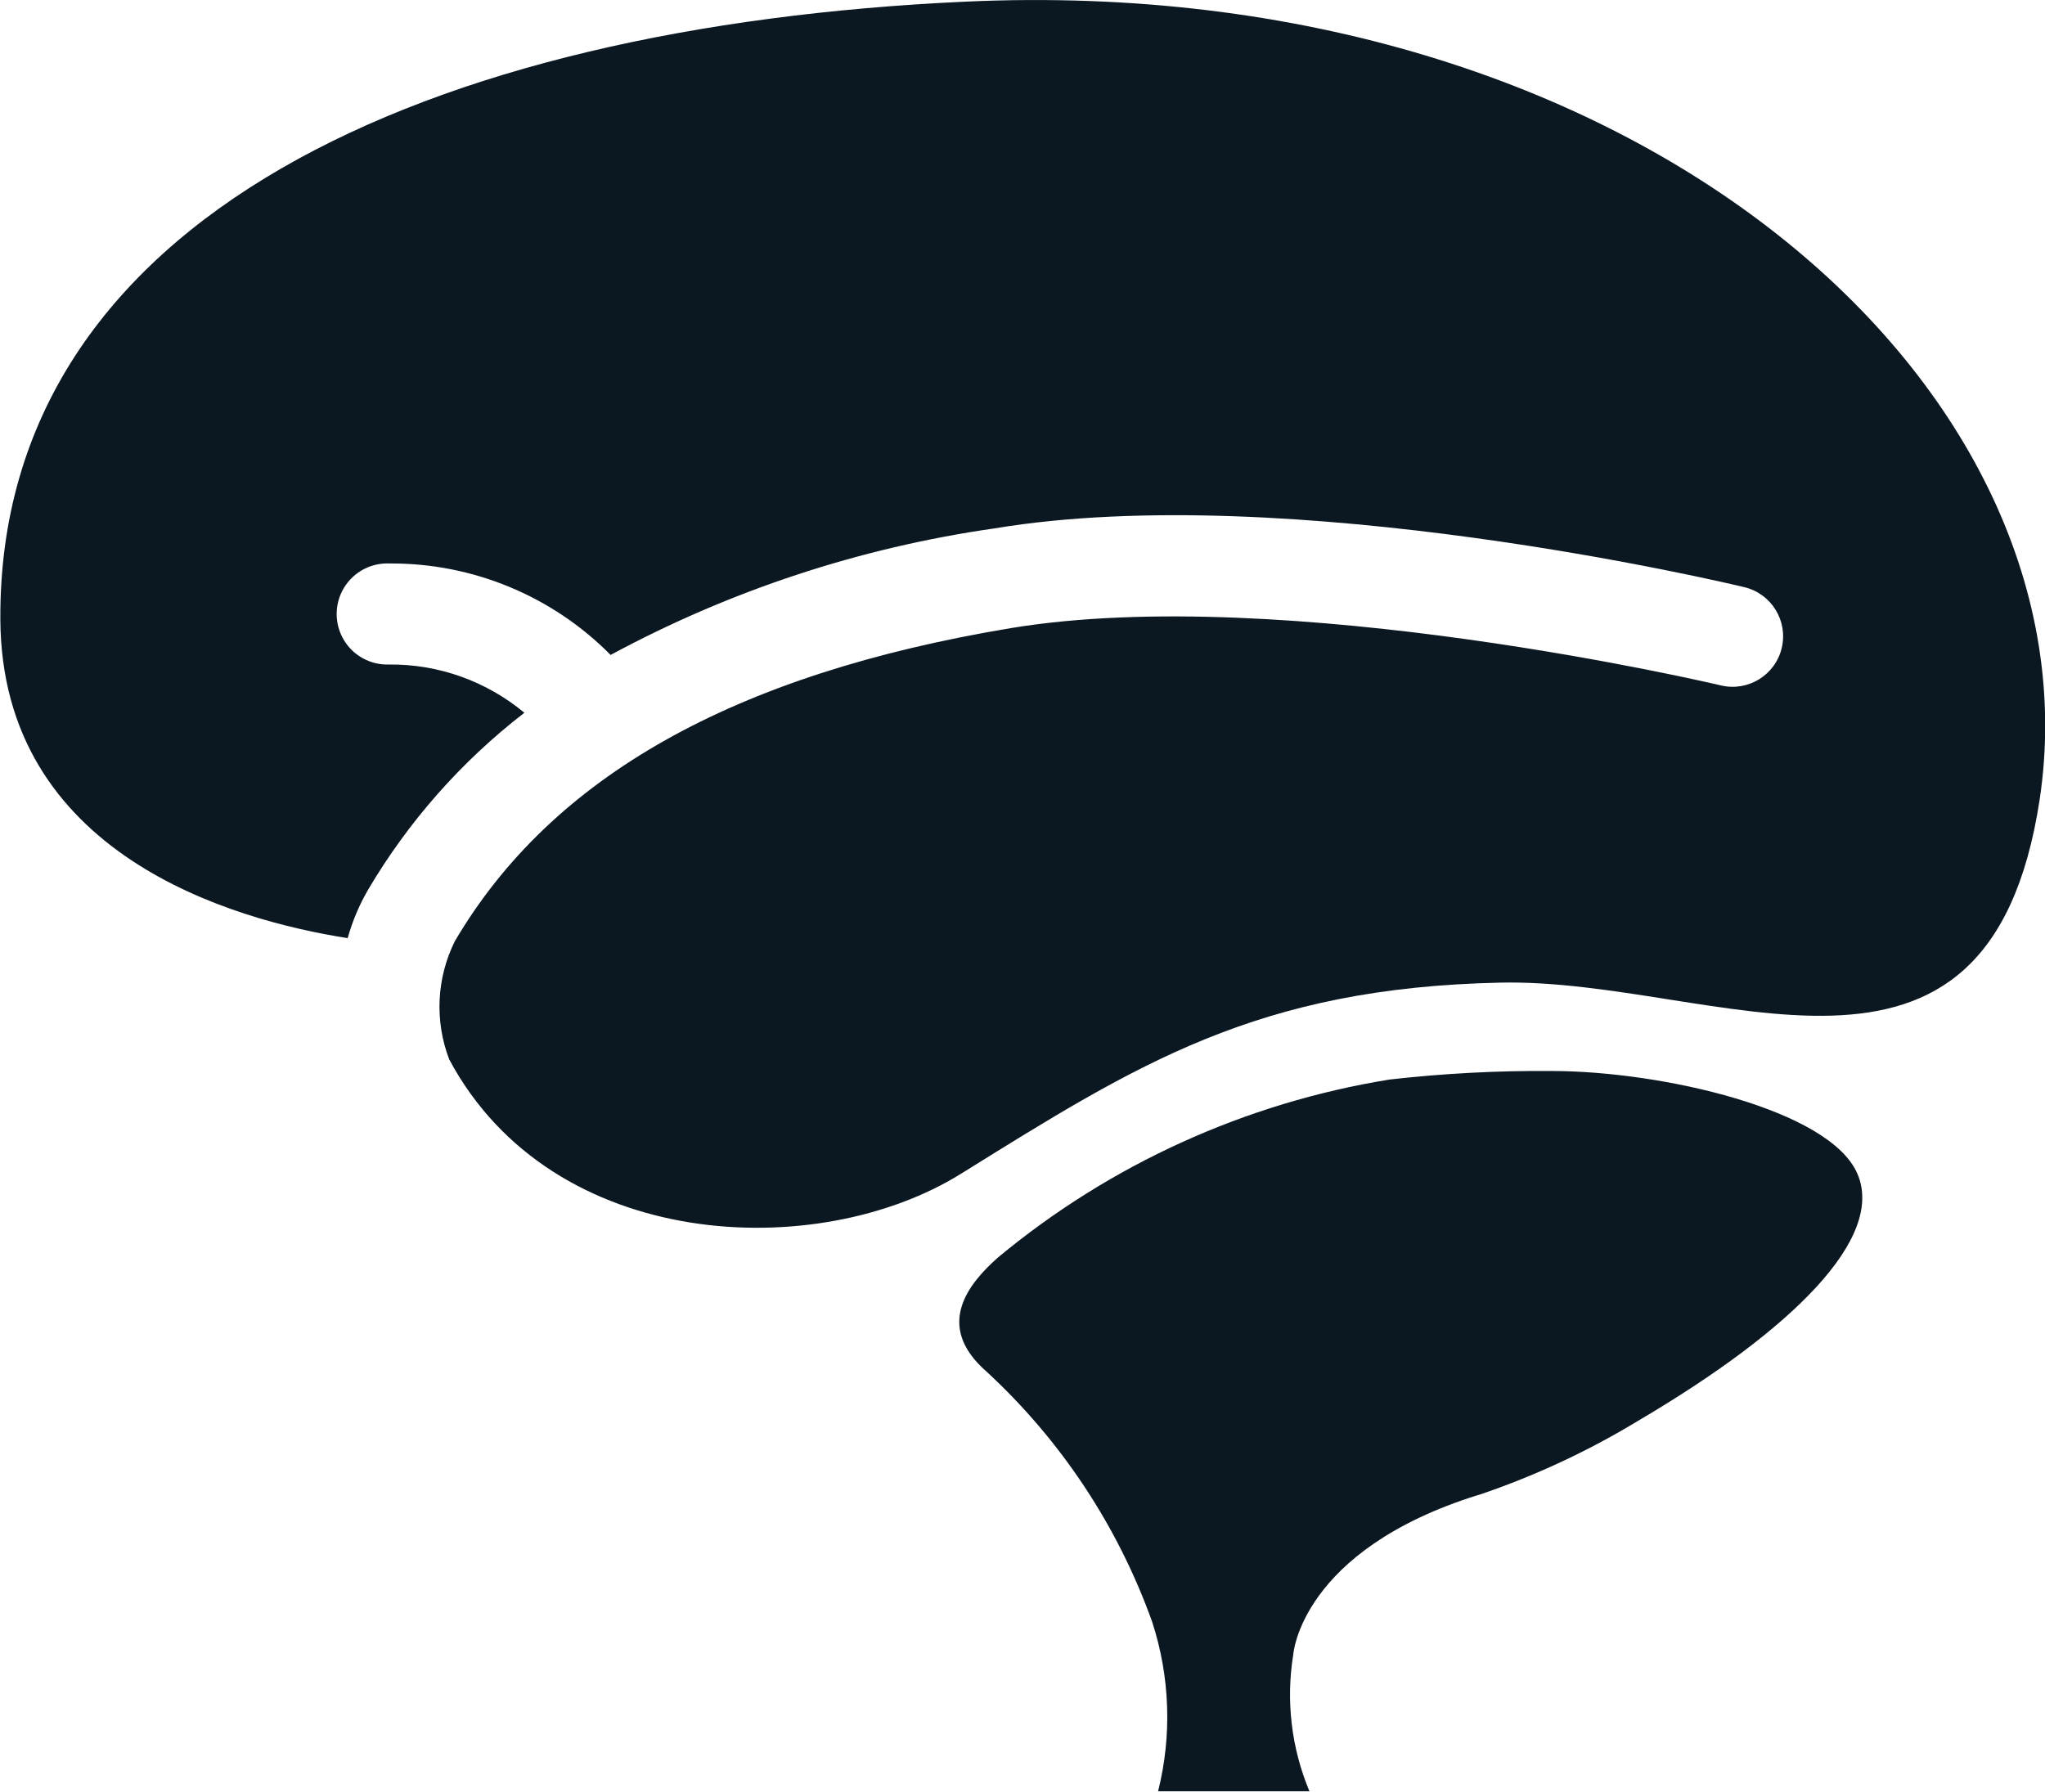
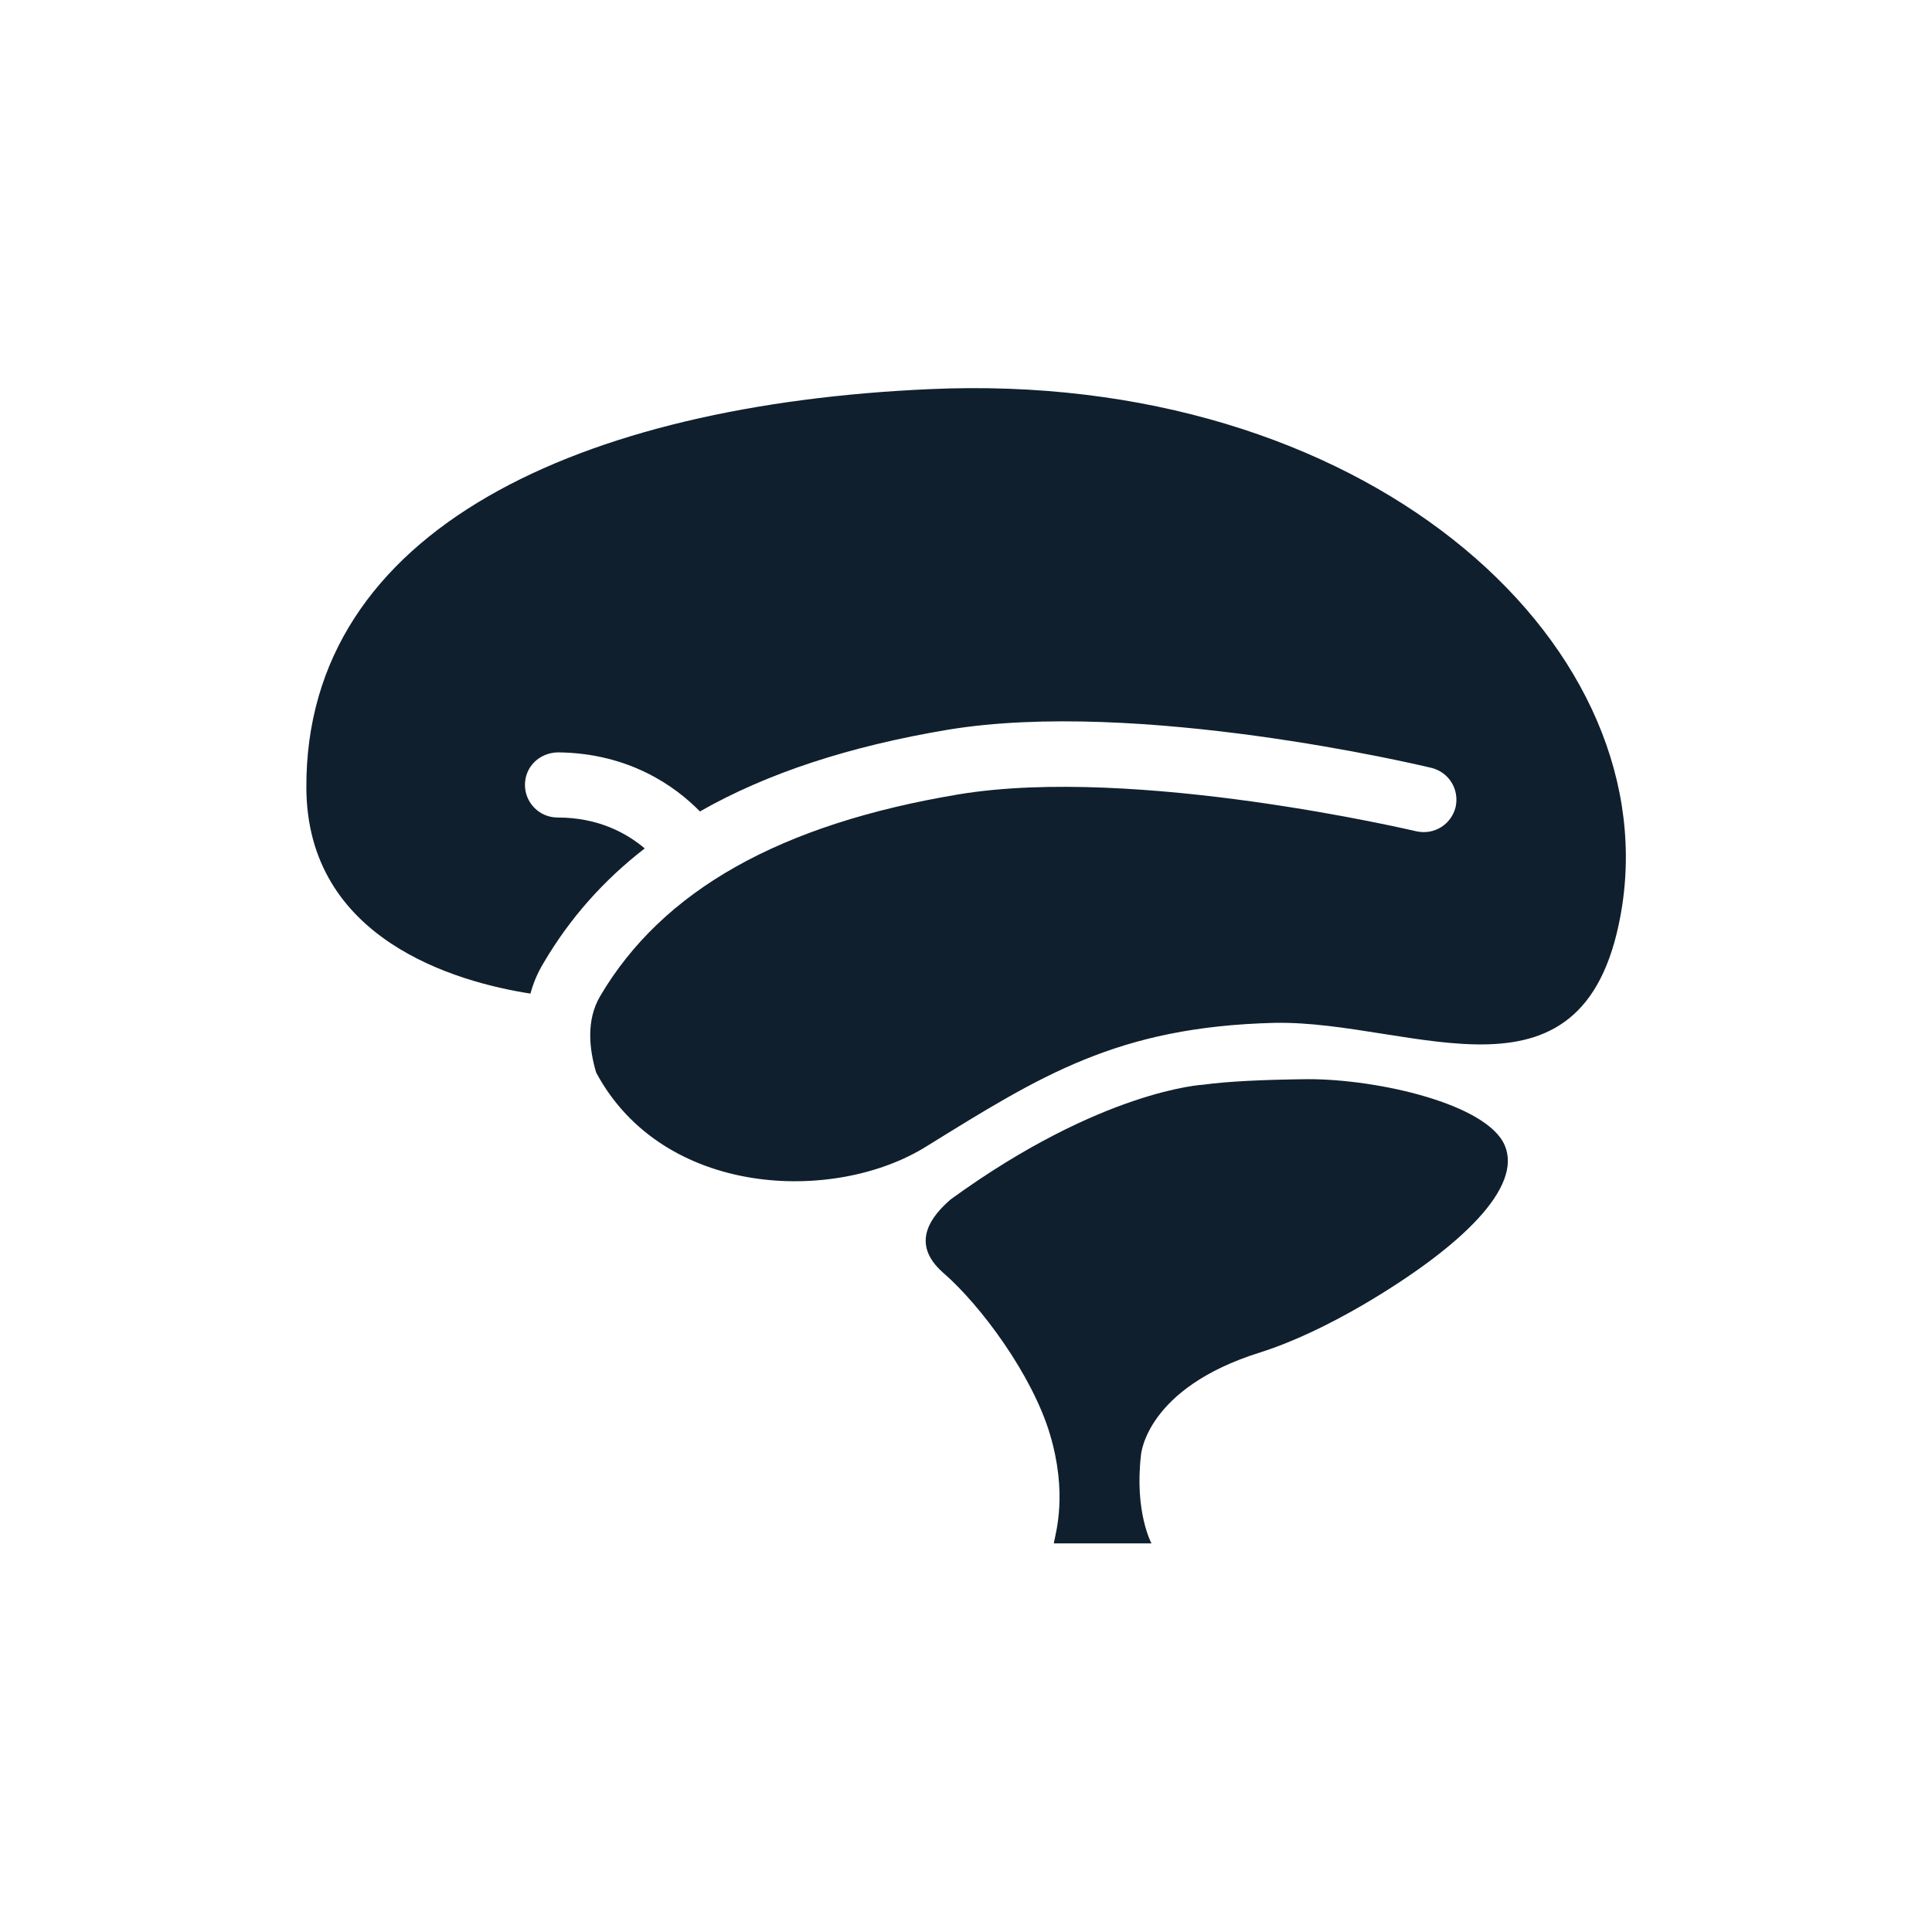
- <svg xmlns="http://www.w3.org/2000/svg" width="23.899" height="20.945" viewBox="0 0 23.899 20.945">
-   <path id="Path_212" data-name="Path 212" d="M460.319,38.727c.321.749-.749,1.819-2.569,2.89a9.354,9.354,0,0,1-1.857.863l-.005,0c-2.079.649-2.162,1.864-2.162,1.864a2.924,2.924,0,0,0,.189,1.6h-1.769a3.579,3.579,0,0,0-.069-1.98,7.353,7.353,0,0,0-1.934-2.924c-.629-.547-.193-1.046.13-1.334a9.558,9.558,0,0,1,4.576-2.081v0a15.629,15.629,0,0,1,1.9-.1C458.033,37.526,460,37.977,460.319,38.727ZM449.9,25.026c-6.275.286-11.308,2.512-11.284,7.219.014,2.75,2.712,3.516,4.059,3.727a2.433,2.433,0,0,1,.237-.563,7.3,7.3,0,0,1,1.828-2.071,2.43,2.43,0,0,0-1.582-.564.591.591,0,1,1,.007-1.181,3.6,3.6,0,0,1,2.583,1.069,13.455,13.455,0,0,1,4.486-1.479c3.447-.574,8.548.635,8.764.687a.59.59,0,1,1-.276,1.148c-.05-.012-5.085-1.2-8.294-.67-3.242.539-5.368,1.736-6.5,3.659a1.722,1.722,0,0,0-.066,1.383c1.208,2.258,4.305,2.378,5.979,1.337,2.066-1.285,3.463-2.175,6.307-2.235,2.521-.054,5.7,1.795,6.3-2.136C463.175,29.539,457.739,24.667,449.9,25.026Z" transform="translate(-438.612 -25.007)" fill="#0b1822" />
+ <svg xmlns="http://www.w3.org/2000/svg" version="1.1" id="Layer_1" x="0px" y="0px" width="35px" height="35px" viewBox="0 0 35 35" style="enable-background:new 0 0 35 35;" xml:space="preserve">
+   <path style="fill:#0F1F2D;" d="M27.26,20.75c0.32,0.75-0.75,1.82-2.57,2.89c-0.62,0.36-1.26,0.67-1.86,0.86c0,0,0,0,0,0  c-2.08,0.65-2.16,1.86-2.16,1.86c-0.12,1.03,0.19,1.6,0.19,1.6h-1.77c0.04-0.21,0.25-0.91-0.07-1.98c-0.32-1.07-1.25-2.33-1.93-2.92  c-0.63-0.55-0.19-1.05,0.13-1.33c2.74-1.99,4.58-2.08,4.58-2.08c0,0,0,0,0,0c0.45-0.06,1.05-0.09,1.9-0.1  C24.97,19.55,26.94,20,27.26,20.75z M16.83,7.05C10.56,7.33,5.53,9.56,5.55,14.27c0.01,2.75,2.71,3.52,4.06,3.73  c0.05-0.19,0.13-0.38,0.24-0.56c0.47-0.8,1.08-1.49,1.83-2.07c-0.32-0.27-0.83-0.56-1.58-0.56c-0.33,0-0.59-0.27-0.59-0.59  c0-0.33,0.26-0.58,0.59-0.59c1.3,0.01,2.14,0.62,2.58,1.07c1.21-0.69,2.7-1.18,4.49-1.48c3.45-0.57,8.55,0.64,8.76,0.69  c0.32,0.08,0.51,0.39,0.44,0.71c-0.08,0.32-0.39,0.51-0.71,0.44c-0.05-0.01-5.08-1.2-8.29-0.67c-3.24,0.54-5.37,1.74-6.5,3.66  c-0.25,0.43-0.2,0.94-0.07,1.38c1.21,2.26,4.31,2.38,5.98,1.34c2.07-1.28,3.46-2.17,6.31-2.24c2.52-0.05,5.7,1.8,6.3-2.14  C30.11,11.56,24.68,6.69,16.83,7.05z" />
</svg>
